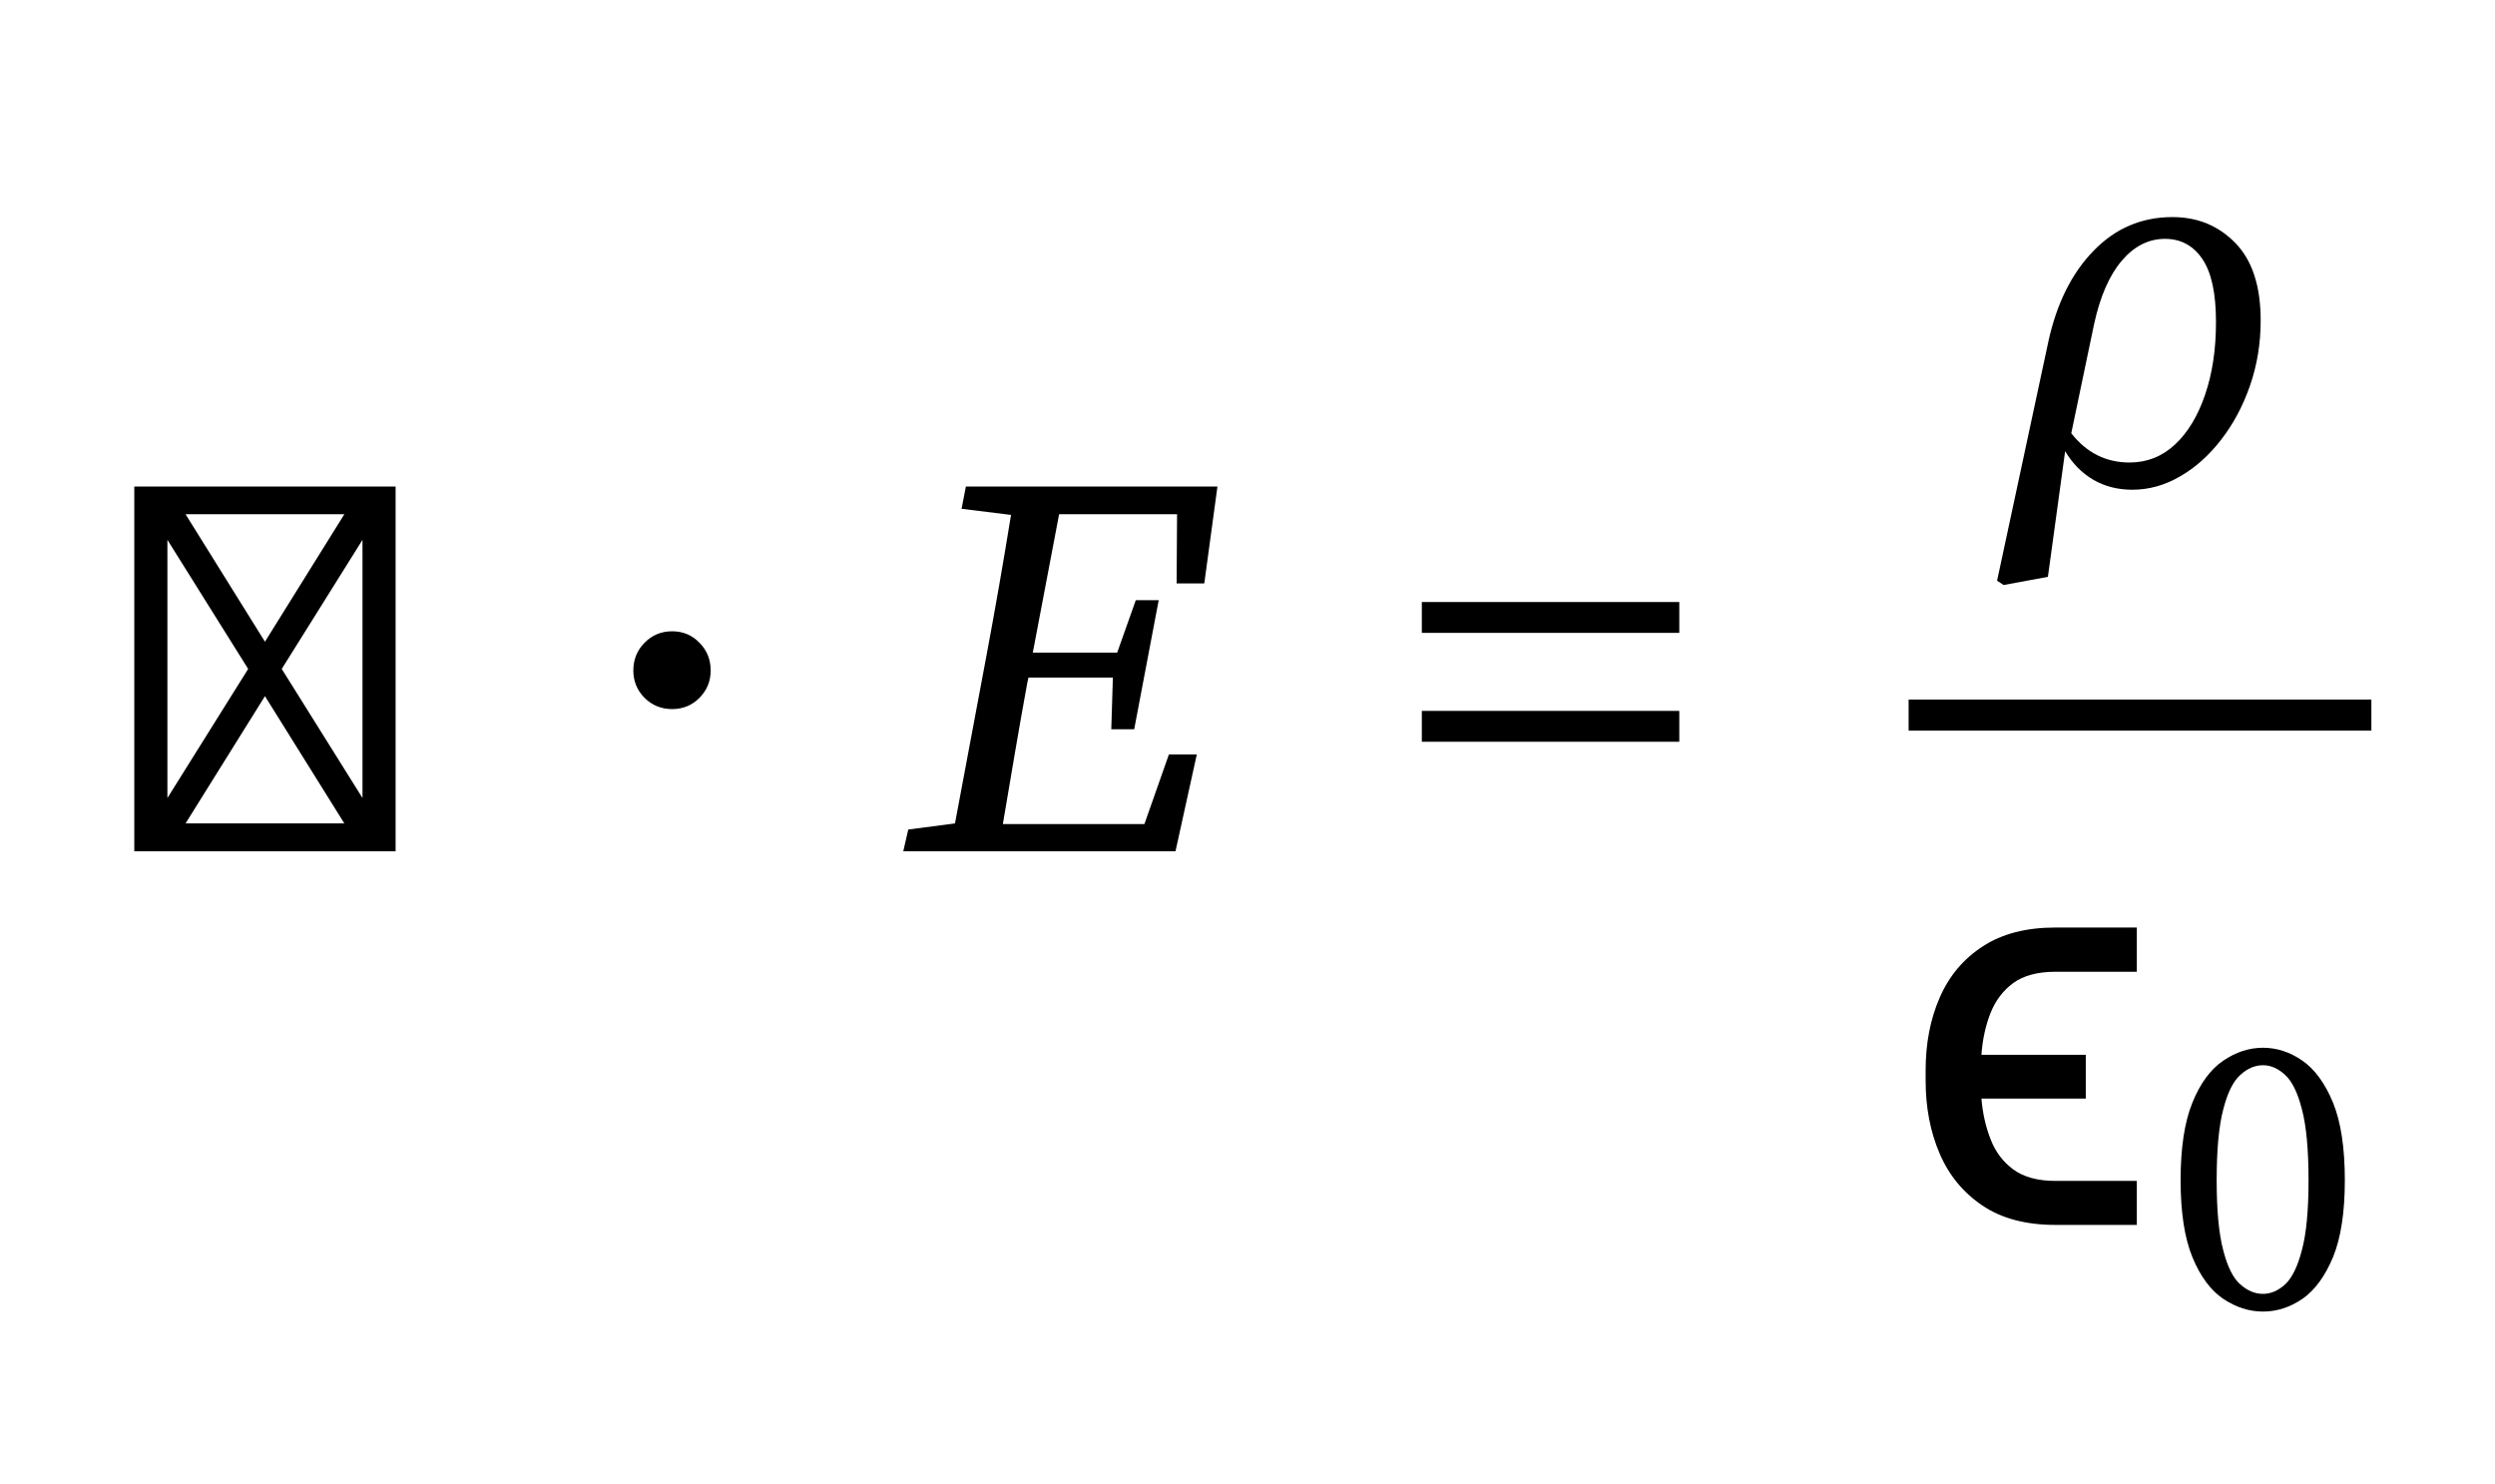
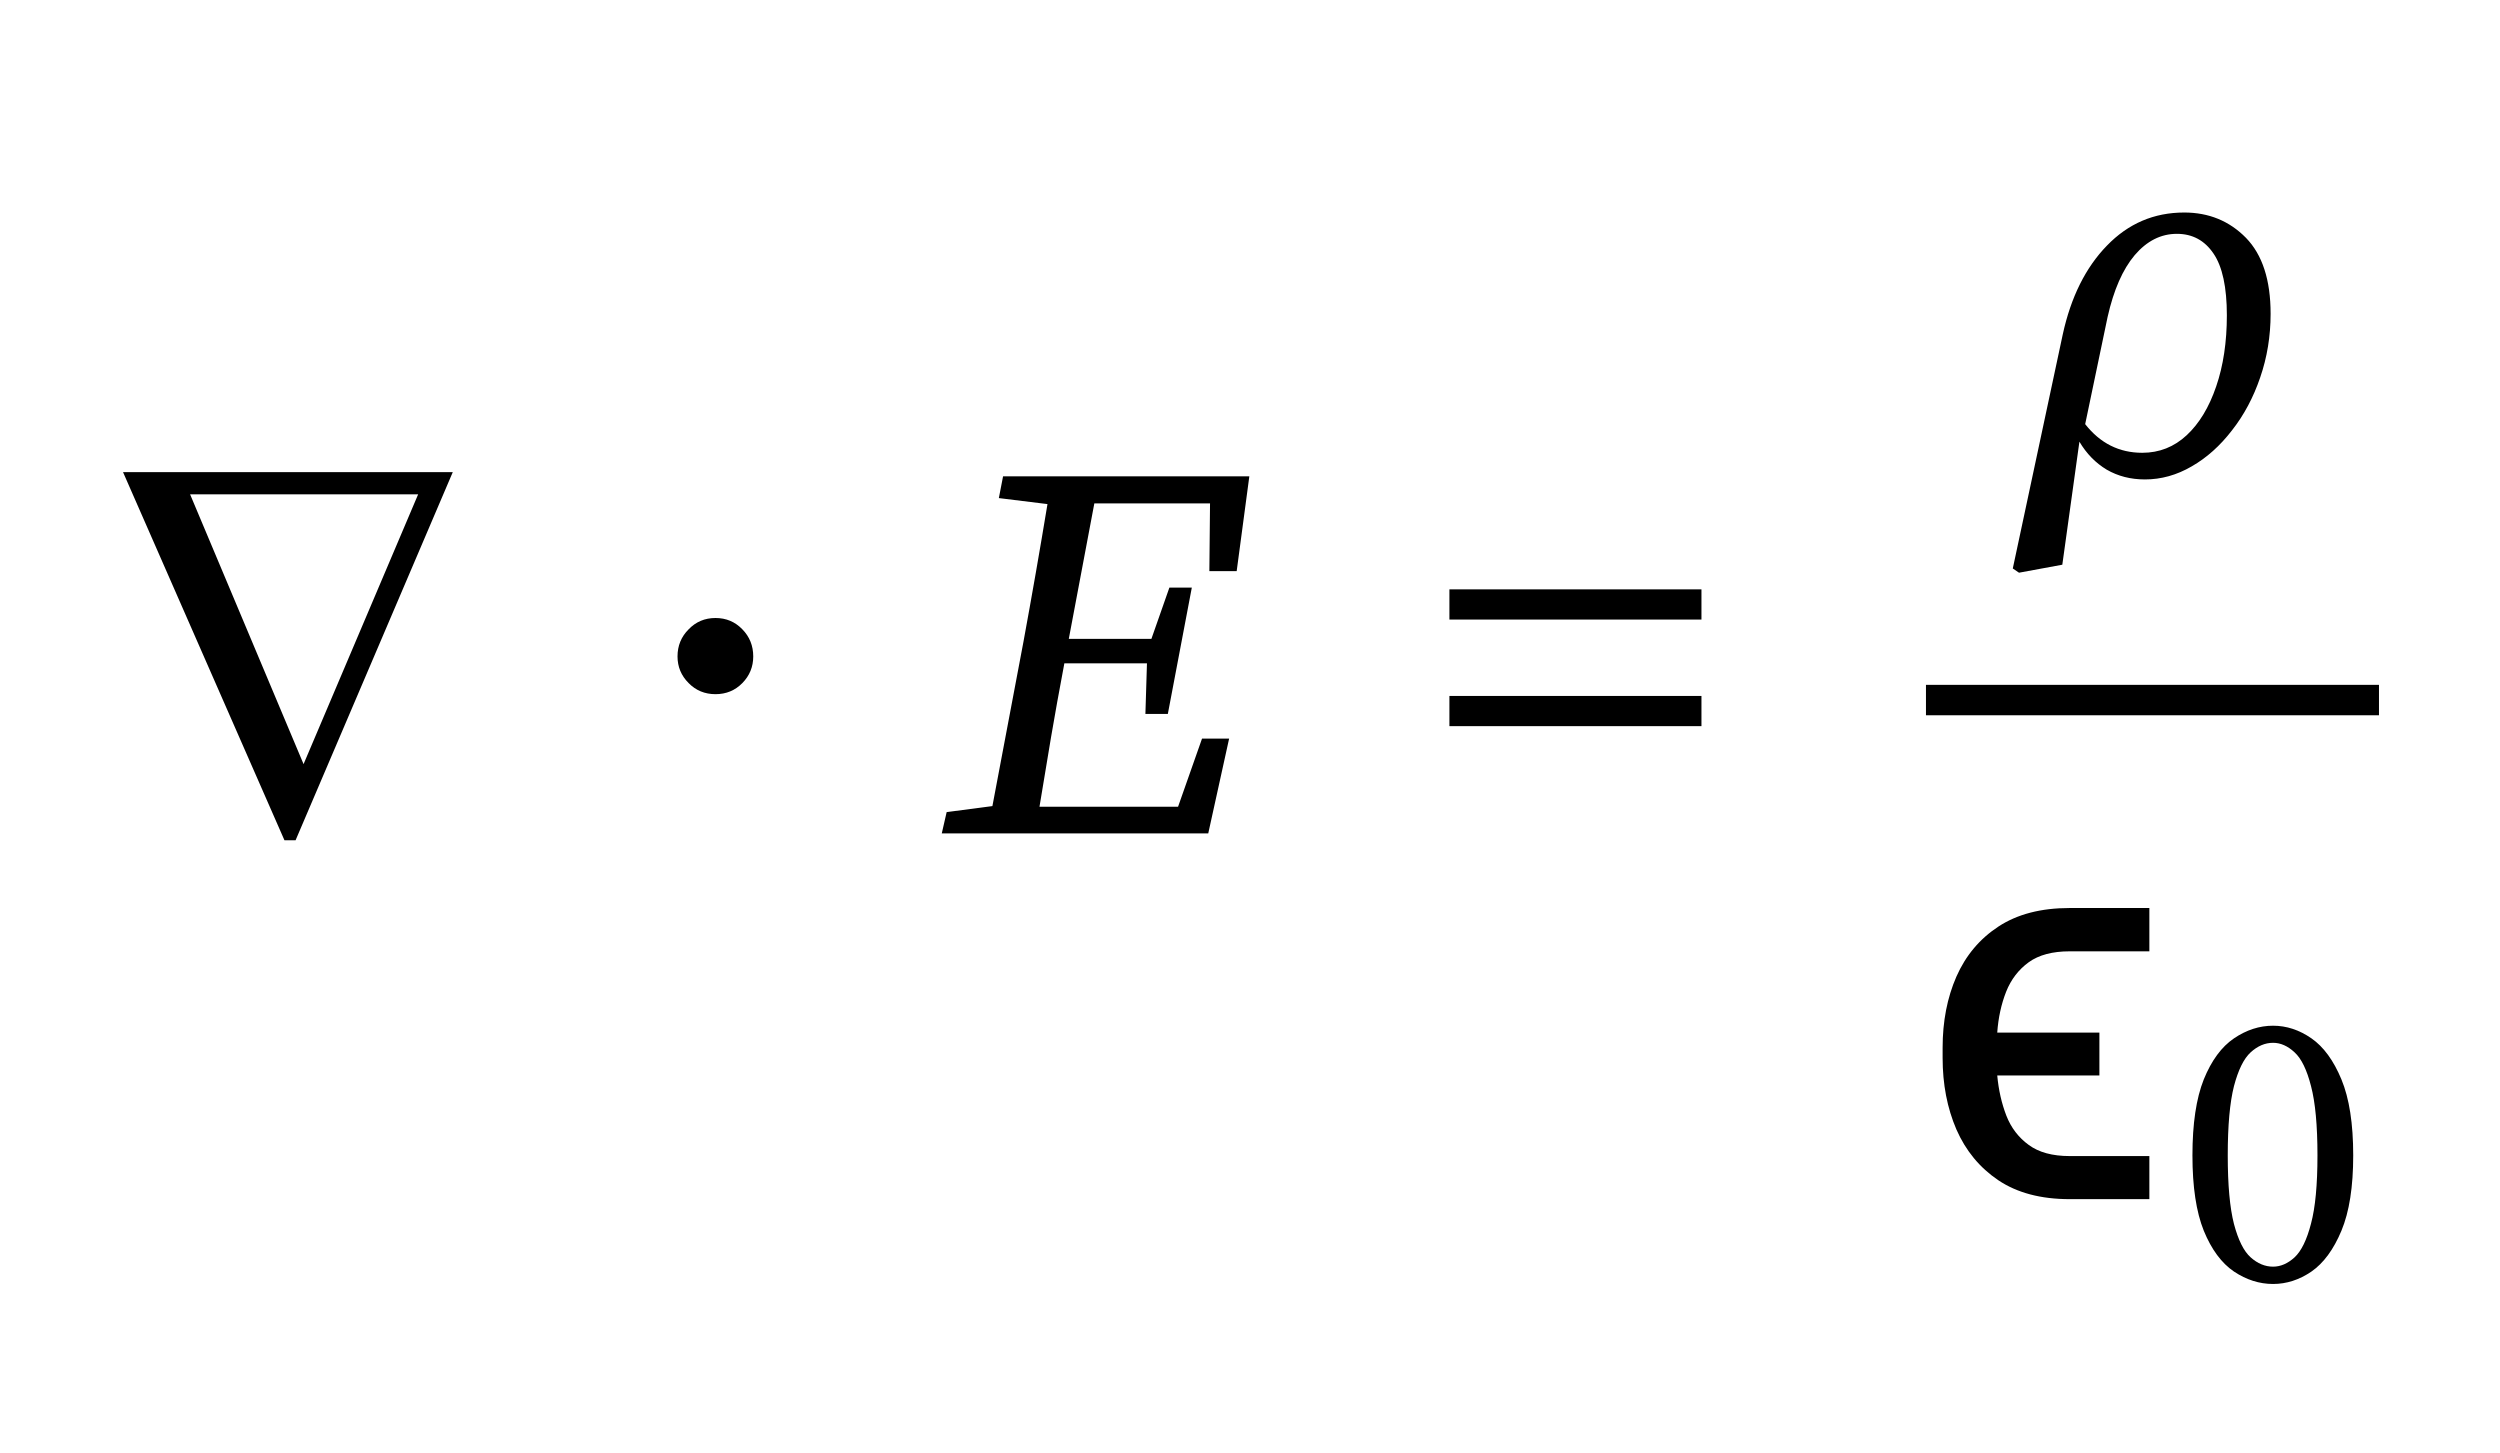
- <svg xmlns="http://www.w3.org/2000/svg" width="109.99" height="65.39" viewBox="0 0 109.99 65.39" data-family="Source Serif 4">
-   <g fill="#000000" data-face="Source Serif 4 Regular" data-size="24.00">
-     <path data-gid="0" d="M5.92 37.53 L5.92 21.45 L17.44 21.45 L17.44 37.53 Z M8.18 36.30 L15.18 36.30 L11.68 30.69 Z M7.38 23.80 L7.38 35.18 L10.94 29.49 Z M12.42 29.49 L15.98 35.18 L15.98 23.80 Z M8.18 22.67 L11.68 28.29 L15.18 22.67 Z" />
+ <svg xmlns="http://www.w3.org/2000/svg" width="112.58" height="65.39" viewBox="0 0 112.58 65.39" data-family="Source Serif 4">
+   <g fill="#000000" data-face="STIX Two Math Regular" data-size="24.00">
+     <path data-gid="1628" d="M20.39 21.26 L5.54 21.26 L12.81 37.84 L13.31 37.84 Z M18.83 22.26 L13.67 34.41 L8.56 22.26 Z" />
  </g>
  <g fill="#000000" data-face="Source Serif 4 Regular" data-size="24.00">
-     <path data-gid="507" d="M29.63 31.26 Q28.91 31.26 28.41 30.76 Q27.92 30.26 27.92 29.56 Q27.92 28.84 28.41 28.34 Q28.91 27.83 29.63 27.83 Q30.35 27.83 30.84 28.34 Q31.33 28.84 31.33 29.56 Q31.33 30.26 30.84 30.76 Q30.35 31.26 29.63 31.26 Z" />
+     <path data-gid="507" d="M32.22 31.26 Q31.50 31.26 31.01 30.76 Q30.51 30.26 30.51 29.56 Q30.51 28.84 31.01 28.34 Q31.50 27.83 32.22 27.83 Q32.94 27.83 33.43 28.34 Q33.92 28.84 33.92 29.56 Q33.92 30.26 33.43 30.76 Q32.94 31.26 32.22 31.26 Z" />
  </g>
  <g fill="#000000" data-face="Source Serif 4 Italic" data-size="24.00">
-     <path data-gid="6" d="M42.39 22.43 L42.58 21.45 L53.67 21.45 L53.09 25.72 L51.87 25.72 L51.89 22.67 L46.69 22.67 L45.53 28.77 L49.25 28.77 L50.07 26.46 L51.08 26.46 L50.00 32.15 L48.99 32.15 L49.06 29.87 L45.34 29.87 L45.29 30.09 Q45.01 31.62 44.74 33.20 Q44.48 34.77 44.21 36.33 L50.45 36.33 L51.53 33.26 L52.76 33.26 L51.82 37.53 L39.82 37.53 L40.04 36.57 L42.10 36.30 L43.49 28.89 Q44.07 25.79 44.57 22.70 Z" />
+     <path data-gid="6" d="M44.98 22.43 L45.17 21.45 L56.26 21.45 L55.69 25.72 L54.46 25.72 L54.49 22.67 L49.28 22.67 L48.13 28.77 L51.85 28.77 L52.66 26.46 L53.67 26.46 L52.59 32.15 L51.58 32.15 L51.65 29.87 L47.93 29.87 L47.89 30.09 Q47.60 31.62 47.33 33.20 Q47.07 34.77 46.81 36.33 L53.05 36.33 L54.13 33.26 L55.35 33.26 L54.41 37.53 L42.41 37.53 L42.63 36.57 L44.69 36.30 L46.09 28.89 Q46.66 25.79 47.17 22.70 Z" />
  </g>
  <g fill="#000000" data-face="Source Serif 4 Regular" data-size="24.00">
-     <path data-gid="715" d="M74.03 32.70 L62.68 32.70 L62.68 31.34 L74.03 31.34 Z M74.03 27.90 L62.68 27.90 L62.68 26.54 L74.03 26.54 Z" />
+     <path data-gid="715" d="M76.62 32.70 L65.27 32.70 L65.27 31.34 L76.62 31.34 Z M76.62 27.90 L65.27 27.90 L65.27 26.54 L76.62 26.54 Z" />
  </g>
  <g fill="#000000" data-face="Source Serif 4 Italic" data-size="24.00">
-     <path data-gid="868" d="M92.32 14.27 L91.31 19.10 Q92.32 20.39 93.88 20.39 Q95.03 20.39 95.88 19.60 Q96.73 18.81 97.21 17.40 Q97.69 16.00 97.69 14.20 Q97.69 12.30 97.09 11.42 Q96.49 10.53 95.44 10.53 Q94.36 10.53 93.54 11.49 Q92.72 12.45 92.32 14.27 Z M88.33 25.79 L88.04 25.60 L90.30 15.06 Q90.85 12.54 92.29 11.06 Q93.73 9.57 95.77 9.57 Q97.43 9.57 98.54 10.71 Q99.66 11.85 99.66 14.13 Q99.66 15.64 99.19 17.00 Q98.72 18.35 97.92 19.38 Q97.12 20.42 96.11 21.00 Q95.10 21.59 94.00 21.59 Q93.04 21.59 92.28 21.15 Q91.52 20.70 91.04 19.89 L90.28 25.43 Z" />
+     <path data-gid="868" d="M94.91 14.27 L93.90 19.10 Q94.91 20.39 96.47 20.39 Q97.62 20.39 98.47 19.60 Q99.32 18.81 99.80 17.40 Q100.28 16.00 100.28 14.20 Q100.28 12.30 99.68 11.42 Q99.08 10.53 98.03 10.53 Q96.95 10.53 96.13 11.49 Q95.32 12.45 94.91 14.27 Z M90.92 25.79 L90.64 25.60 L92.89 15.06 Q93.44 12.54 94.88 11.06 Q96.32 9.57 98.36 9.57 Q100.02 9.57 101.14 10.71 Q102.25 11.85 102.25 14.13 Q102.25 15.64 101.78 17.00 Q101.32 18.35 100.51 19.38 Q99.71 20.42 98.70 21.00 Q97.69 21.59 96.59 21.59 Q95.63 21.59 94.87 21.15 Q94.12 20.70 93.64 19.89 L92.87 25.43 Z" />
  </g>
  <g fill="#000000" data-face="Inter Regular" data-size="24.00">
-     <path data-gid="2524" d="M90.61 52.06 L94.20 52.06 L94.20 54.00 L90.61 54.00 Q88.66 54.00 87.40 53.15 Q86.13 52.30 85.51 50.86 Q84.89 49.42 84.89 47.64 L84.89 47.18 Q84.89 45.40 85.51 43.98 Q86.13 42.55 87.41 41.72 Q88.68 40.89 90.61 40.89 L94.20 40.89 L94.20 42.84 L90.61 42.84 Q89.45 42.84 88.76 43.33 Q88.08 43.83 87.75 44.66 Q87.42 45.50 87.35 46.50 L91.95 46.50 L91.95 48.43 L87.35 48.43 Q87.43 49.41 87.76 50.24 Q88.08 51.06 88.76 51.56 Q89.45 52.06 90.61 52.06 Z" />
+     <path data-gid="2524" d="M93.20 52.06 L96.79 52.06 L96.79 54.00 L93.20 54.00 Q91.26 54.00 89.99 53.15 Q88.73 52.30 88.10 50.86 Q87.48 49.42 87.48 47.64 L87.48 47.18 Q87.48 45.40 88.10 43.98 Q88.73 42.55 90.00 41.72 Q91.27 40.89 93.20 40.89 L96.79 40.89 L96.79 42.84 L93.20 42.84 Q92.04 42.84 91.36 43.33 Q90.67 43.83 90.34 44.66 Q90.01 45.50 89.94 46.50 L94.54 46.50 L94.54 48.43 L89.94 48.43 Q90.03 49.41 90.35 50.24 Q90.67 51.06 91.36 51.56 Q92.04 52.06 93.20 52.06 Z" />
  </g>
  <g fill="#000000" data-face="Source Serif 4 Regular" data-size="17.28">
-     <path data-gid="428" d="M99.76 57.82 Q98.85 57.82 98.01 57.26 Q97.17 56.69 96.65 55.42 Q96.13 54.15 96.13 52.03 Q96.13 49.89 96.65 48.61 Q97.17 47.33 98.01 46.76 Q98.85 46.19 99.76 46.19 Q100.68 46.19 101.50 46.76 Q102.32 47.33 102.85 48.61 Q103.37 49.89 103.37 52.03 Q103.37 54.15 102.85 55.42 Q102.32 56.69 101.50 57.26 Q100.68 57.82 99.76 57.82 Z M99.76 57.04 Q100.28 57.04 100.74 56.62 Q101.20 56.19 101.48 55.10 Q101.77 54.02 101.77 52.03 Q101.77 50.01 101.48 48.91 Q101.20 47.81 100.74 47.39 Q100.28 46.96 99.76 46.96 Q99.23 46.96 98.76 47.39 Q98.29 47.81 98.01 48.91 Q97.72 50.01 97.72 52.03 Q97.72 54.03 98.01 55.12 Q98.29 56.21 98.76 56.62 Q99.23 57.04 99.76 57.04 Z" />
+     <path data-gid="428" d="M102.36 57.82 Q101.44 57.82 100.60 57.26 Q99.76 56.69 99.24 55.42 Q98.73 54.15 98.73 52.03 Q98.73 49.89 99.24 48.61 Q99.76 47.33 100.60 46.76 Q101.44 46.19 102.36 46.19 Q103.27 46.19 104.09 46.76 Q104.91 47.33 105.44 48.61 Q105.97 49.89 105.97 52.03 Q105.97 54.15 105.44 55.42 Q104.91 56.69 104.09 57.26 Q103.27 57.82 102.36 57.82 Z M102.36 57.04 Q102.87 57.04 103.33 56.62 Q103.79 56.19 104.07 55.10 Q104.36 54.02 104.36 52.03 Q104.36 50.01 104.07 48.91 Q103.79 47.81 103.33 47.39 Q102.87 46.96 102.36 46.96 Q101.82 46.96 101.35 47.39 Q100.89 47.81 100.60 48.91 Q100.32 50.01 100.32 52.03 Q100.32 54.03 100.60 55.12 Q100.89 56.21 101.35 56.62 Q101.82 57.04 102.36 57.04 Z" />
  </g>
-   <rect x="84.14" y="30.84" width="20.40" height="1.37" fill="#000000" />
+   <rect x="86.73" y="30.84" width="20.40" height="1.37" fill="#000000" />
</svg>
